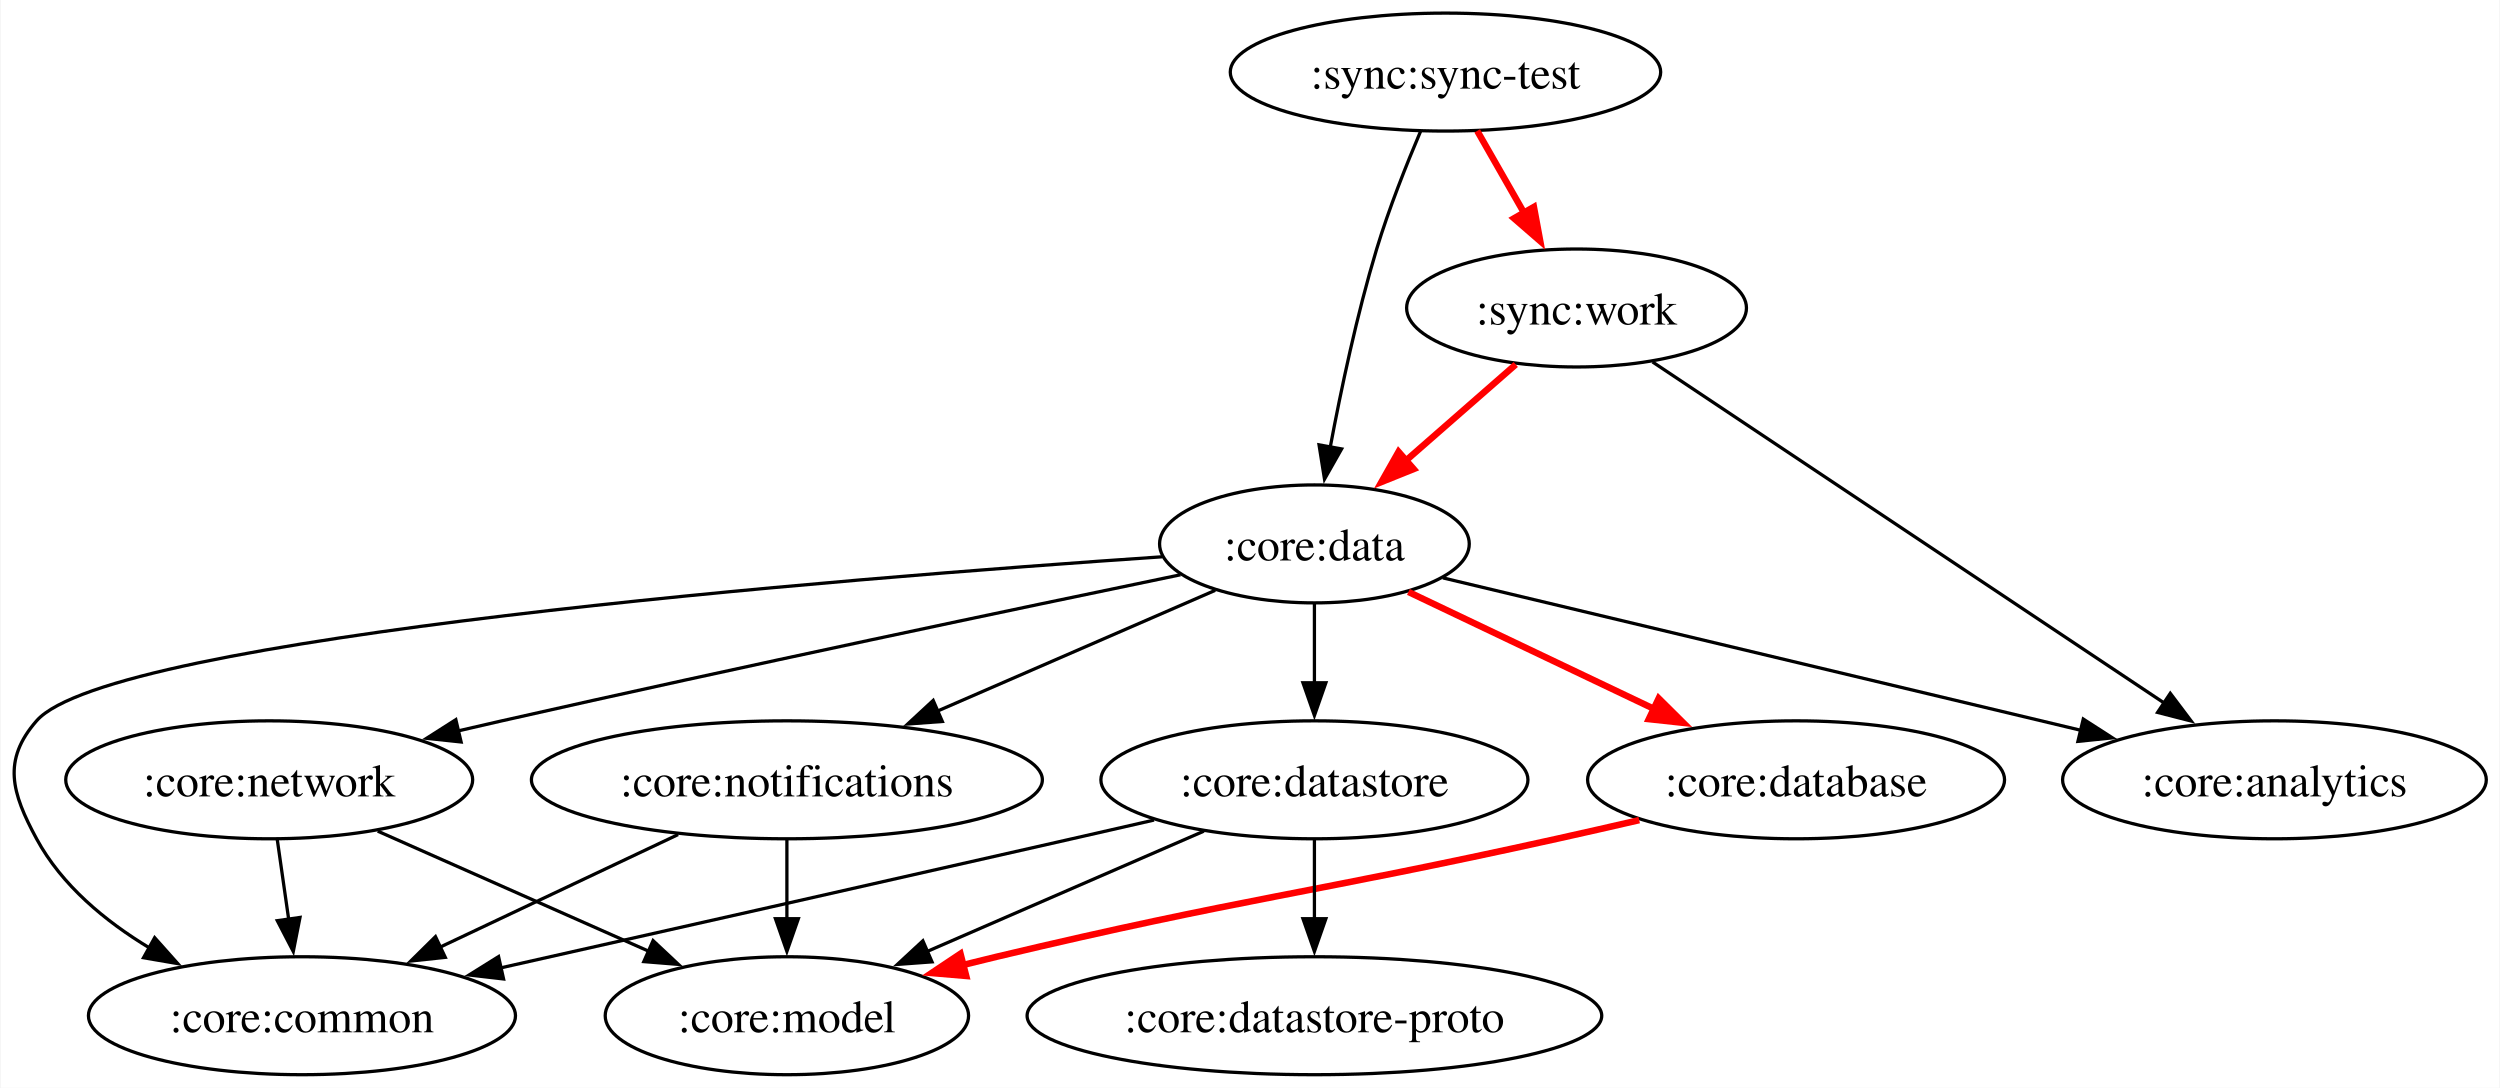
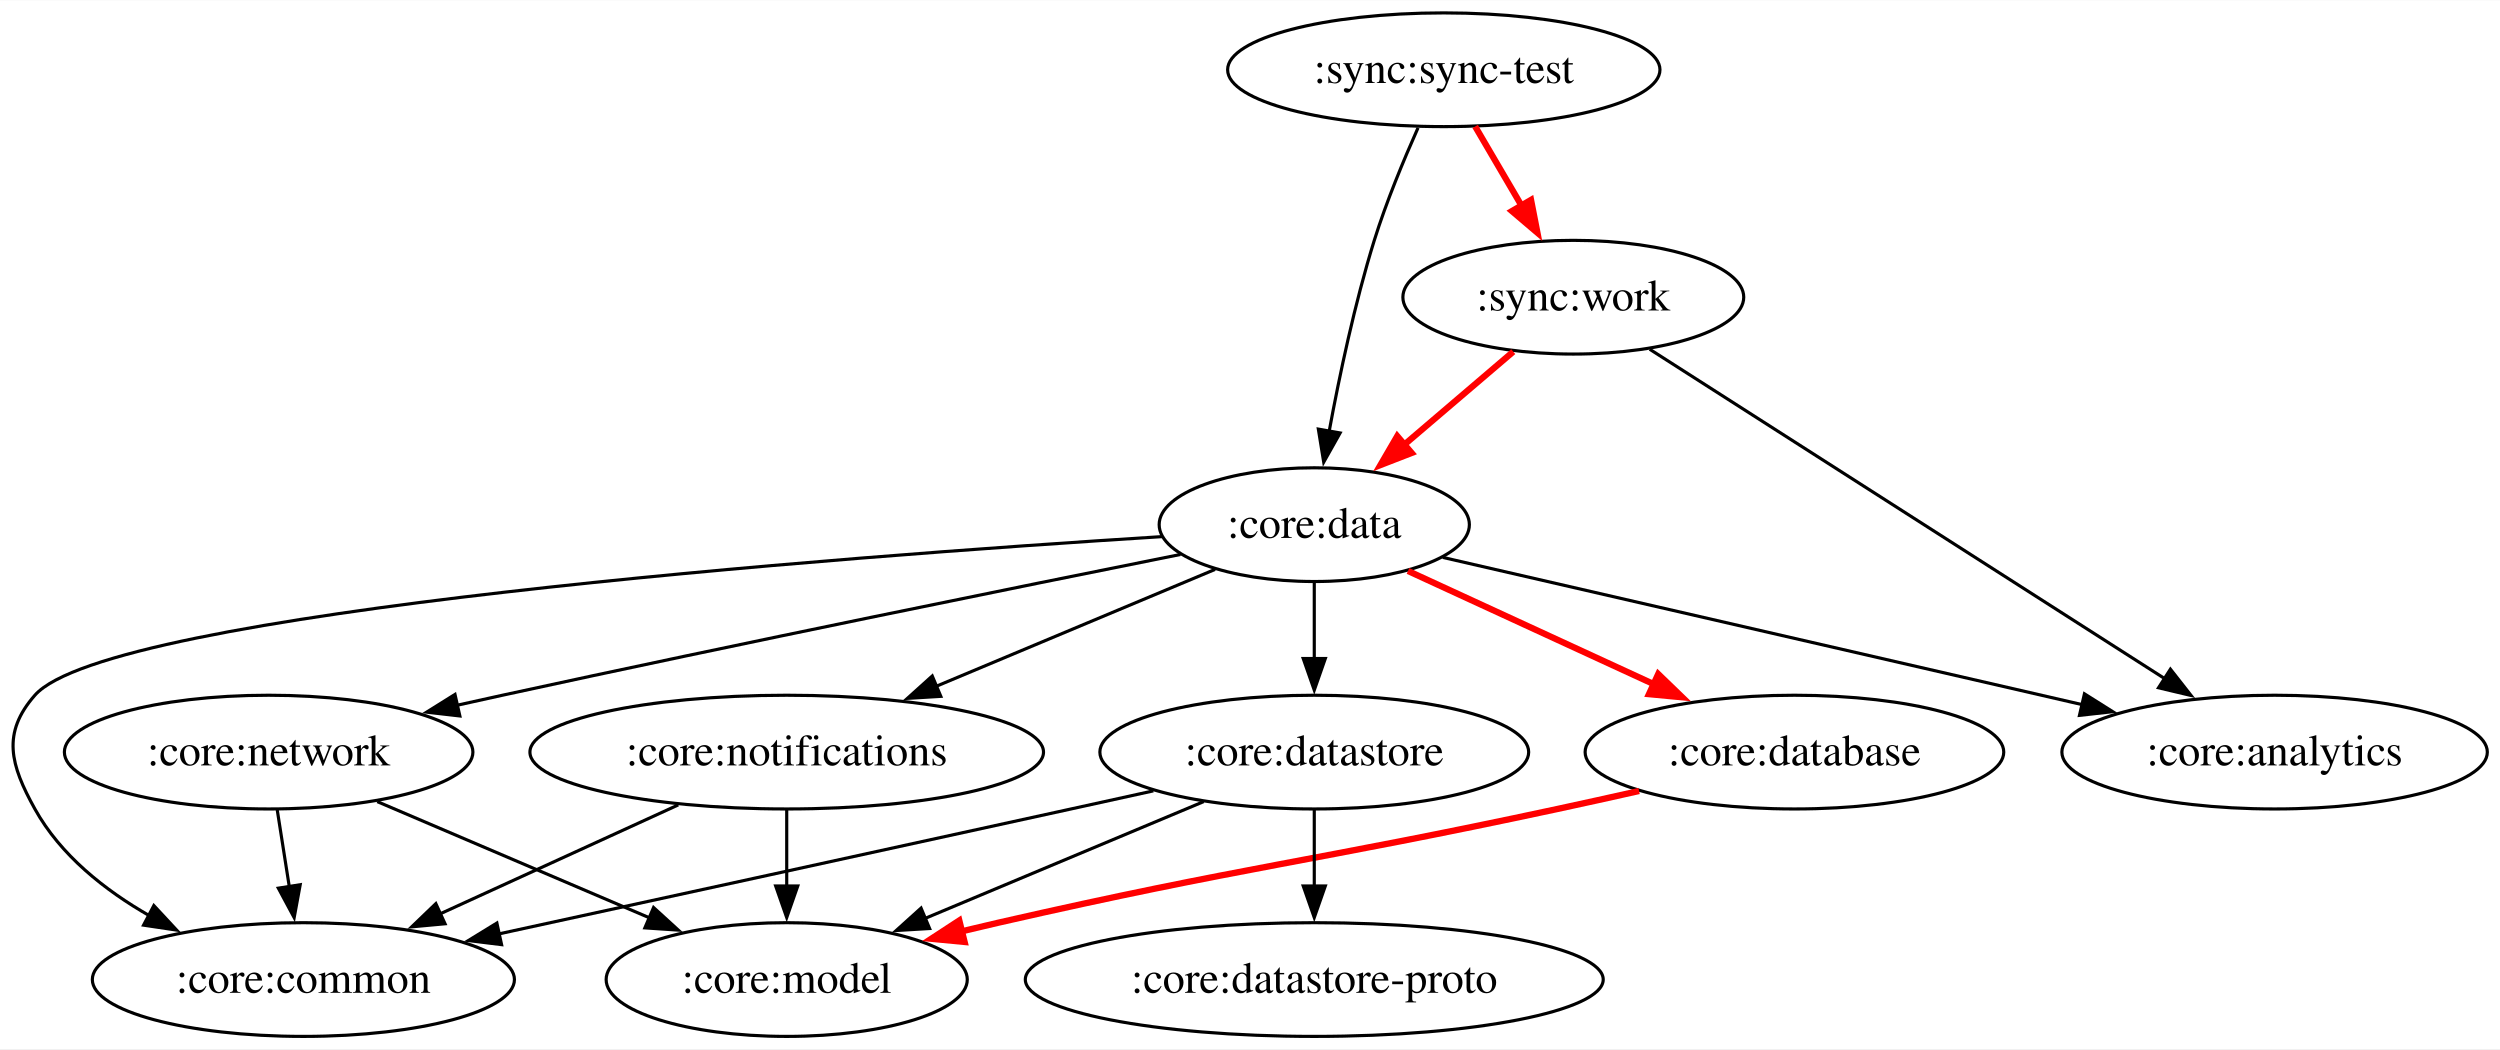
- <svg xmlns="http://www.w3.org/2000/svg" width="763pt" height="332pt" viewBox="0.00 0.00 762.64 332.00">
+ <svg xmlns="http://www.w3.org/2000/svg" width="791pt" height="332pt" viewBox="0.00 0.00 791.39 332.00">
  <g id="graph0" class="graph" transform="scale(1 1) rotate(0) translate(4 328)">
-     <polygon fill="white" stroke="none" points="-4,4 -4,-328 758.64,-328 758.64,4 -4,4" />
+     <polygon fill="white" stroke="none" points="-4,4 -4,-328 787.39,-328 787.39,4 -4,4" />
    <g id="node1" class="node">
-       <ellipse fill="none" stroke="black" cx="436.98" cy="-306" rx="65.68" ry="18" />
-       <text text-anchor="middle" x="436.98" y="-300.95" font-family="Times,serif" font-size="14.00">:sync:sync-test</text>
+       <ellipse fill="none" stroke="black" cx="453.04" cy="-306" rx="68.43" ry="18" />
+       <text text-anchor="middle" x="453.04" y="-301.8" font-family="Times,serif" font-size="14.00">:sync:sync-test</text>
    </g>
    <g id="node2" class="node">
-       <ellipse fill="none" stroke="black" cx="396.98" cy="-162" rx="47.26" ry="18" />
-       <text text-anchor="middle" x="396.98" y="-156.95" font-family="Times,serif" font-size="14.00">:core:data</text>
+       <ellipse fill="none" stroke="black" cx="412.04" cy="-162" rx="49.1" ry="18" />
+       <text text-anchor="middle" x="412.04" y="-157.8" font-family="Times,serif" font-size="14.00">:core:data</text>
    </g>
    <g id="edge1" class="edge">
-       <path fill="none" stroke="black" d="M429.44,-288.07C425.07,-277.79 419.71,-264.32 415.98,-252 409.96,-232.09 405.11,-209.13 401.81,-191.51" />
-       <polygon fill="black" stroke="black" points="405.28,-190.99 400.06,-181.77 398.39,-192.23 405.28,-190.99" />
+       <path fill="none" stroke="black" d="M444.89,-287.63C440.34,-277.43 434.84,-264.18 431.04,-252 424.86,-232.14 420.01,-209.18 416.76,-191.55" />
+       <polygon fill="black" stroke="black" points="420.22,-191.03 415.03,-181.79 413.33,-192.25 420.22,-191.03" />
    </g>
    <g id="node3" class="node">
-       <ellipse fill="none" stroke="black" cx="476.98" cy="-234" rx="51.86" ry="18" />
-       <text text-anchor="middle" x="476.98" y="-228.95" font-family="Times,serif" font-size="14.00">:sync:work</text>
+       <ellipse fill="none" stroke="black" cx="494.04" cy="-234" rx="53.95" ry="18" />
+       <text text-anchor="middle" x="494.04" y="-229.8" font-family="Times,serif" font-size="14.00">:sync:work</text>
    </g>
    <g id="edge2" class="edge">
-       <path fill="none" stroke="red" stroke-width="2" d="M446.67,-288.05C451.19,-280.14 456.67,-270.54 461.73,-261.69" />
-       <polygon fill="red" stroke="red" stroke-width="2" points="463.96,-264.84 465.89,-254.42 457.89,-261.36 463.96,-264.84" />
+       <path fill="none" stroke="red" stroke-width="2" d="M462.97,-288.05C467.6,-280.14 473.23,-270.54 478.41,-261.69" />
+       <polygon fill="red" stroke="red" stroke-width="2" points="480.65,-264.8 482.68,-254.4 474.61,-261.26 480.65,-264.8" />
    </g>
    <g id="node4" class="node">
-       <ellipse fill="none" stroke="black" cx="87.98" cy="-18" rx="65.17" ry="18" />
-       <text text-anchor="middle" x="87.98" y="-12.95" font-family="Times,serif" font-size="14.00">:core:common</text>
+       <ellipse fill="none" stroke="black" cx="92.04" cy="-18" rx="66.81" ry="18" />
+       <text text-anchor="middle" x="92.04" y="-13.8" font-family="Times,serif" font-size="14.00">:core:common</text>
    </g>
    <g id="edge3" class="edge">
-       <path fill="none" stroke="black" d="M350.54,-158.07C252.04,-151.38 29.32,-133.57 6.98,-108 -3.54,-95.95 -0.63,-86.07 6.98,-72 14.64,-57.84 27.9,-46.86 41.5,-38.66" />
-       <polygon fill="black" stroke="black" points="43.02,-41.82 50.07,-33.91 39.62,-35.7 43.02,-41.82" />
+       <path fill="none" stroke="black" d="M363.83,-158.21C261.55,-151.79 30.29,-134.48 7.04,-108 -3.51,-95.97 -0.72,-85.99 7.04,-72 15.13,-57.42 29.09,-46.33 43.38,-38.16" />
+       <polygon fill="black" stroke="black" points="44.7,-41.42 51.91,-33.66 41.44,-35.22 44.7,-41.42" />
    </g>
    <g id="node5" class="node">
-       <ellipse fill="none" stroke="black" cx="543.98" cy="-90" rx="63.63" ry="18" />
-       <text text-anchor="middle" x="543.98" y="-84.95" font-family="Times,serif" font-size="14.00">:core:database</text>
+       <ellipse fill="none" stroke="black" cx="564.04" cy="-90" rx="66.26" ry="18" />
+       <text text-anchor="middle" x="564.04" y="-85.8" font-family="Times,serif" font-size="14.00">:core:database</text>
    </g>
    <g id="edge4" class="edge">
-       <path fill="none" stroke="red" stroke-width="2" d="M425.67,-147.34C447.46,-136.96 477.74,-122.54 502.21,-110.89" />
-       <polygon fill="red" stroke="red" stroke-width="2" points="502.05,-114.85 509.57,-107.39 499.04,-108.53 502.05,-114.85" />
+       <path fill="none" stroke="red" stroke-width="2" d="M441.71,-147.34C464.24,-136.96 495.55,-122.54 520.85,-110.89" />
+       <polygon fill="red" stroke="red" stroke-width="2" points="520.92,-114.71 528.54,-107.35 517.99,-108.35 520.92,-114.71" />
    </g>
    <g id="node6" class="node">
-       <ellipse fill="none" stroke="black" cx="396.98" cy="-90" rx="65.17" ry="18" />
-       <text text-anchor="middle" x="396.98" y="-84.95" font-family="Times,serif" font-size="14.00">:core:datastore</text>
+       <ellipse fill="none" stroke="black" cx="412.04" cy="-90" rx="67.87" ry="18" />
+       <text text-anchor="middle" x="412.04" y="-85.8" font-family="Times,serif" font-size="14.00">:core:datastore</text>
    </g>
    <g id="edge5" class="edge">
-       <path fill="none" stroke="black" d="M396.98,-143.7C396.98,-136.41 396.98,-127.73 396.98,-119.54" />
-       <polygon fill="black" stroke="black" points="400.48,-119.62 396.98,-109.62 393.48,-119.62 400.48,-119.62" />
+       <path fill="none" stroke="black" d="M412.04,-143.7C412.04,-136.41 412.04,-127.73 412.04,-119.54" />
+       <polygon fill="black" stroke="black" points="415.54,-119.62 412.04,-109.62 408.54,-119.62 415.54,-119.62" />
    </g>
    <g id="node7" class="node">
-       <ellipse fill="none" stroke="black" cx="77.98" cy="-90" rx="62.1" ry="18" />
-       <text text-anchor="middle" x="77.98" y="-84.95" font-family="Times,serif" font-size="14.00">:core:network</text>
+       <ellipse fill="none" stroke="black" cx="81.04" cy="-90" rx="64.66" ry="18" />
+       <text text-anchor="middle" x="81.04" y="-85.8" font-family="Times,serif" font-size="14.00">:core:network</text>
    </g>
    <g id="edge6" class="edge">
-       <path fill="none" stroke="black" d="M356.1,-152.58C306.89,-142.38 221.77,-124.49 148.98,-108 144.66,-107.02 140.19,-105.99 135.69,-104.94" />
-       <polygon fill="black" stroke="black" points="136.55,-101.55 126.01,-102.67 134.94,-108.36 136.55,-101.55" />
+       <path fill="none" stroke="black" d="M369.69,-152.57C318.7,-142.35 230.49,-124.44 155.04,-108 150.41,-106.99 145.61,-105.93 140.79,-104.85" />
+       <polygon fill="black" stroke="black" points="141.57,-101.44 131.05,-102.65 140.03,-108.26 141.57,-101.44" />
    </g>
    <g id="node8" class="node">
-       <ellipse fill="none" stroke="black" cx="689.98" cy="-90" rx="64.66" ry="18" />
-       <text text-anchor="middle" x="689.98" y="-84.95" font-family="Times,serif" font-size="14.00">:core:analytics</text>
+       <ellipse fill="none" stroke="black" cx="716.04" cy="-90" rx="67.34" ry="18" />
+       <text text-anchor="middle" x="716.04" y="-85.8" font-family="Times,serif" font-size="14.00">:core:analytics</text>
    </g>
    <g id="edge7" class="edge">
-       <path fill="none" stroke="black" d="M436.19,-151.63C486.12,-139.7 572.84,-118.99 630.82,-105.13" />
-       <polygon fill="black" stroke="black" points="631.63,-108.54 640.54,-102.81 630,-101.73 631.63,-108.54" />
+       <path fill="none" stroke="black" d="M452.73,-151.63C504.74,-139.66 595.25,-118.81 655.41,-104.96" />
+       <polygon fill="black" stroke="black" points="655.84,-108.45 664.8,-102.8 654.27,-101.63 655.84,-108.45" />
    </g>
    <g id="node9" class="node">
-       <ellipse fill="none" stroke="black" cx="235.98" cy="-90" rx="77.97" ry="18" />
-       <text text-anchor="middle" x="235.98" y="-84.95" font-family="Times,serif" font-size="14.00">:core:notifications</text>
+       <ellipse fill="none" stroke="black" cx="245.04" cy="-90" rx="81.29" ry="18" />
+       <text text-anchor="middle" x="245.04" y="-85.8" font-family="Times,serif" font-size="14.00">:core:notifications</text>
    </g>
    <g id="edge8" class="edge">
-       <path fill="none" stroke="black" d="M366.7,-147.83C342.82,-137.45 309.11,-122.8 281.91,-110.97" />
-       <polygon fill="black" stroke="black" points="283.42,-107.81 272.85,-107.03 280.63,-114.23 283.42,-107.81" />
+       <path fill="none" stroke="black" d="M380.63,-147.83C355.75,-137.4 320.59,-122.67 292.31,-110.81" />
+       <polygon fill="black" stroke="black" points="293.82,-107.65 283.24,-107.01 291.11,-114.1 293.82,-107.65" />
    </g>
    <g id="edge18" class="edge">
-       <path fill="none" stroke="red" stroke-width="2" d="M458.43,-216.76C448.06,-207.69 434.95,-196.22 423.51,-186.21" />
-       <polygon fill="red" stroke="red" stroke-width="2" points="427.27,-184.85 417.44,-180.9 422.66,-190.12 427.27,-184.85" />
+       <path fill="none" stroke="red" stroke-width="2" d="M475.03,-216.76C464.39,-207.69 450.96,-196.22 439.24,-186.21" />
+       <polygon fill="red" stroke="red" stroke-width="2" points="442.86,-184.7 432.98,-180.87 438.31,-190.03 442.86,-184.7" />
    </g>
    <g id="edge17" class="edge">
-       <path fill="none" stroke="black" d="M500.18,-217.53C537.97,-192.34 612.97,-142.34 656.52,-113.31" />
-       <polygon fill="black" stroke="black" points="658.19,-116.4 664.57,-107.94 654.31,-110.57 658.19,-116.4" />
+       <path fill="none" stroke="black" d="M518.22,-217.53C557.69,-192.29 636.1,-142.13 681.45,-113.13" />
+       <polygon fill="black" stroke="black" points="683.06,-116.25 689.6,-107.92 679.29,-110.36 683.06,-116.25" />
    </g>
    <g id="node10" class="node">
-       <ellipse fill="none" stroke="black" cx="235.98" cy="-18" rx="55.45" ry="18" />
-       <text text-anchor="middle" x="235.98" y="-12.95" font-family="Times,serif" font-size="14.00">:core:model</text>
+       <ellipse fill="none" stroke="black" cx="245.04" cy="-18" rx="57.16" ry="18" />
+       <text text-anchor="middle" x="245.04" y="-13.8" font-family="Times,serif" font-size="14.00">:core:model</text>
    </g>
    <g id="edge9" class="edge">
-       <path fill="none" stroke="red" stroke-width="2" d="M496.11,-77.7C487.74,-75.77 479.11,-73.8 470.98,-72 395.16,-55.19 375.54,-53.98 299.98,-36 296.18,-35.09 292.25,-34.13 288.31,-33.14" />
-       <polygon fill="red" stroke="red" stroke-width="2" points="290.7,-30.14 280.15,-31.04 288.96,-36.92 290.7,-30.14" />
+       <path fill="none" stroke="red" stroke-width="2" d="M514.86,-77.69C506.26,-75.76 497.4,-73.8 489.04,-72 410.56,-55.13 390.31,-53.88 312.04,-36 307.76,-35.02 303.32,-33.97 298.88,-32.9" />
+       <polygon fill="red" stroke="red" stroke-width="2" points="301.35,-29.9 290.8,-30.91 299.67,-36.7 301.35,-29.9" />
    </g>
    <g id="edge12" class="edge">
-       <path fill="none" stroke="black" d="M348.03,-77.72C339.67,-75.81 331.08,-73.84 322.98,-72 263.71,-58.51 195.99,-43.25 148.52,-32.58" />
-       <polygon fill="black" stroke="black" points="149.51,-29.22 138.99,-30.44 147.98,-36.05 149.51,-29.22" />
+       <path fill="none" stroke="black" d="M361.1,-77.73C352.41,-75.82 343.47,-73.85 335.04,-72 273.42,-58.48 202.98,-43.12 153.86,-32.44" />
+       <polygon fill="black" stroke="black" points="154.78,-29.05 144.26,-30.35 153.29,-35.89 154.78,-29.05" />
    </g>
    <g id="edge11" class="edge">
-       <path fill="none" stroke="black" d="M363.23,-74.33C338.68,-63.65 305.24,-49.11 278.8,-37.62" />
-       <polygon fill="black" stroke="black" points="280.27,-34.44 269.7,-33.66 277.48,-40.86 280.27,-34.44" />
+       <path fill="none" stroke="black" d="M377.03,-74.33C351.37,-63.57 316.34,-48.89 288.82,-37.35" />
+       <polygon fill="black" stroke="black" points="290.27,-34.16 279.7,-33.52 287.57,-40.62 290.27,-34.16" />
    </g>
    <g id="node11" class="node">
-       <ellipse fill="none" stroke="black" cx="396.98" cy="-18" rx="87.69" ry="18" />
-       <text text-anchor="middle" x="396.98" y="-12.95" font-family="Times,serif" font-size="14.00">:core:datastore-proto</text>
+       <ellipse fill="none" stroke="black" cx="412.04" cy="-18" rx="91.47" ry="18" />
+       <text text-anchor="middle" x="412.04" y="-13.8" font-family="Times,serif" font-size="14.00">:core:datastore-proto</text>
    </g>
    <g id="edge10" class="edge">
-       <path fill="none" stroke="black" d="M396.98,-71.7C396.98,-64.41 396.98,-55.73 396.98,-47.54" />
-       <polygon fill="black" stroke="black" points="400.48,-47.62 396.98,-37.62 393.48,-47.62 400.48,-47.62" />
+       <path fill="none" stroke="black" d="M412.04,-71.7C412.04,-64.41 412.04,-55.73 412.04,-47.54" />
+       <polygon fill="black" stroke="black" points="415.54,-47.62 412.04,-37.62 408.54,-47.62 415.54,-47.62" />
    </g>
    <g id="edge13" class="edge">
-       <path fill="none" stroke="black" d="M80.45,-71.7C81.51,-64.32 82.76,-55.52 83.95,-47.25" />
-       <polygon fill="black" stroke="black" points="87.38,-48 85.33,-37.6 80.45,-47.01 87.38,-48" />
+       <path fill="none" stroke="black" d="M83.76,-71.7C84.92,-64.32 86.3,-55.52 87.6,-47.25" />
+       <polygon fill="black" stroke="black" points="91.03,-48.02 89.12,-37.6 84.11,-46.93 91.03,-48.02" />
    </g>
    <g id="edge14" class="edge">
-       <path fill="none" stroke="black" d="M111.1,-74.33C135.2,-63.65 168.02,-49.11 193.96,-37.62" />
-       <polygon fill="black" stroke="black" points="195.14,-40.92 202.87,-33.67 192.31,-34.52 195.14,-40.92" />
+       <path fill="none" stroke="black" d="M115.42,-74.33C140.55,-63.6 174.8,-48.98 201.78,-37.46" />
+       <polygon fill="black" stroke="black" points="202.89,-40.8 210.72,-33.65 200.14,-34.36 202.89,-40.8" />
    </g>
    <g id="edge16" class="edge">
-       <path fill="none" stroke="black" d="M202.77,-73.29C181.26,-63.12 153.07,-49.79 130.01,-38.88" />
-       <polygon fill="black" stroke="black" points="131.72,-35.82 121.19,-34.7 128.73,-42.14 131.72,-35.82" />
+       <path fill="none" stroke="black" d="M210.71,-73.29C188.37,-63.07 159.07,-49.66 135.17,-38.73" />
+       <polygon fill="black" stroke="black" points="136.88,-35.66 126.33,-34.69 133.97,-42.03 136.88,-35.66" />
    </g>
    <g id="edge15" class="edge">
-       <path fill="none" stroke="black" d="M235.98,-71.7C235.98,-64.41 235.98,-55.73 235.98,-47.54" />
-       <polygon fill="black" stroke="black" points="239.48,-47.62 235.98,-37.62 232.48,-47.62 239.48,-47.62" />
+       <path fill="none" stroke="black" d="M245.04,-71.7C245.04,-64.41 245.04,-55.73 245.04,-47.54" />
+       <polygon fill="black" stroke="black" points="248.54,-47.62 245.04,-37.62 241.54,-47.62 248.54,-47.62" />
    </g>
  </g>
</svg>
